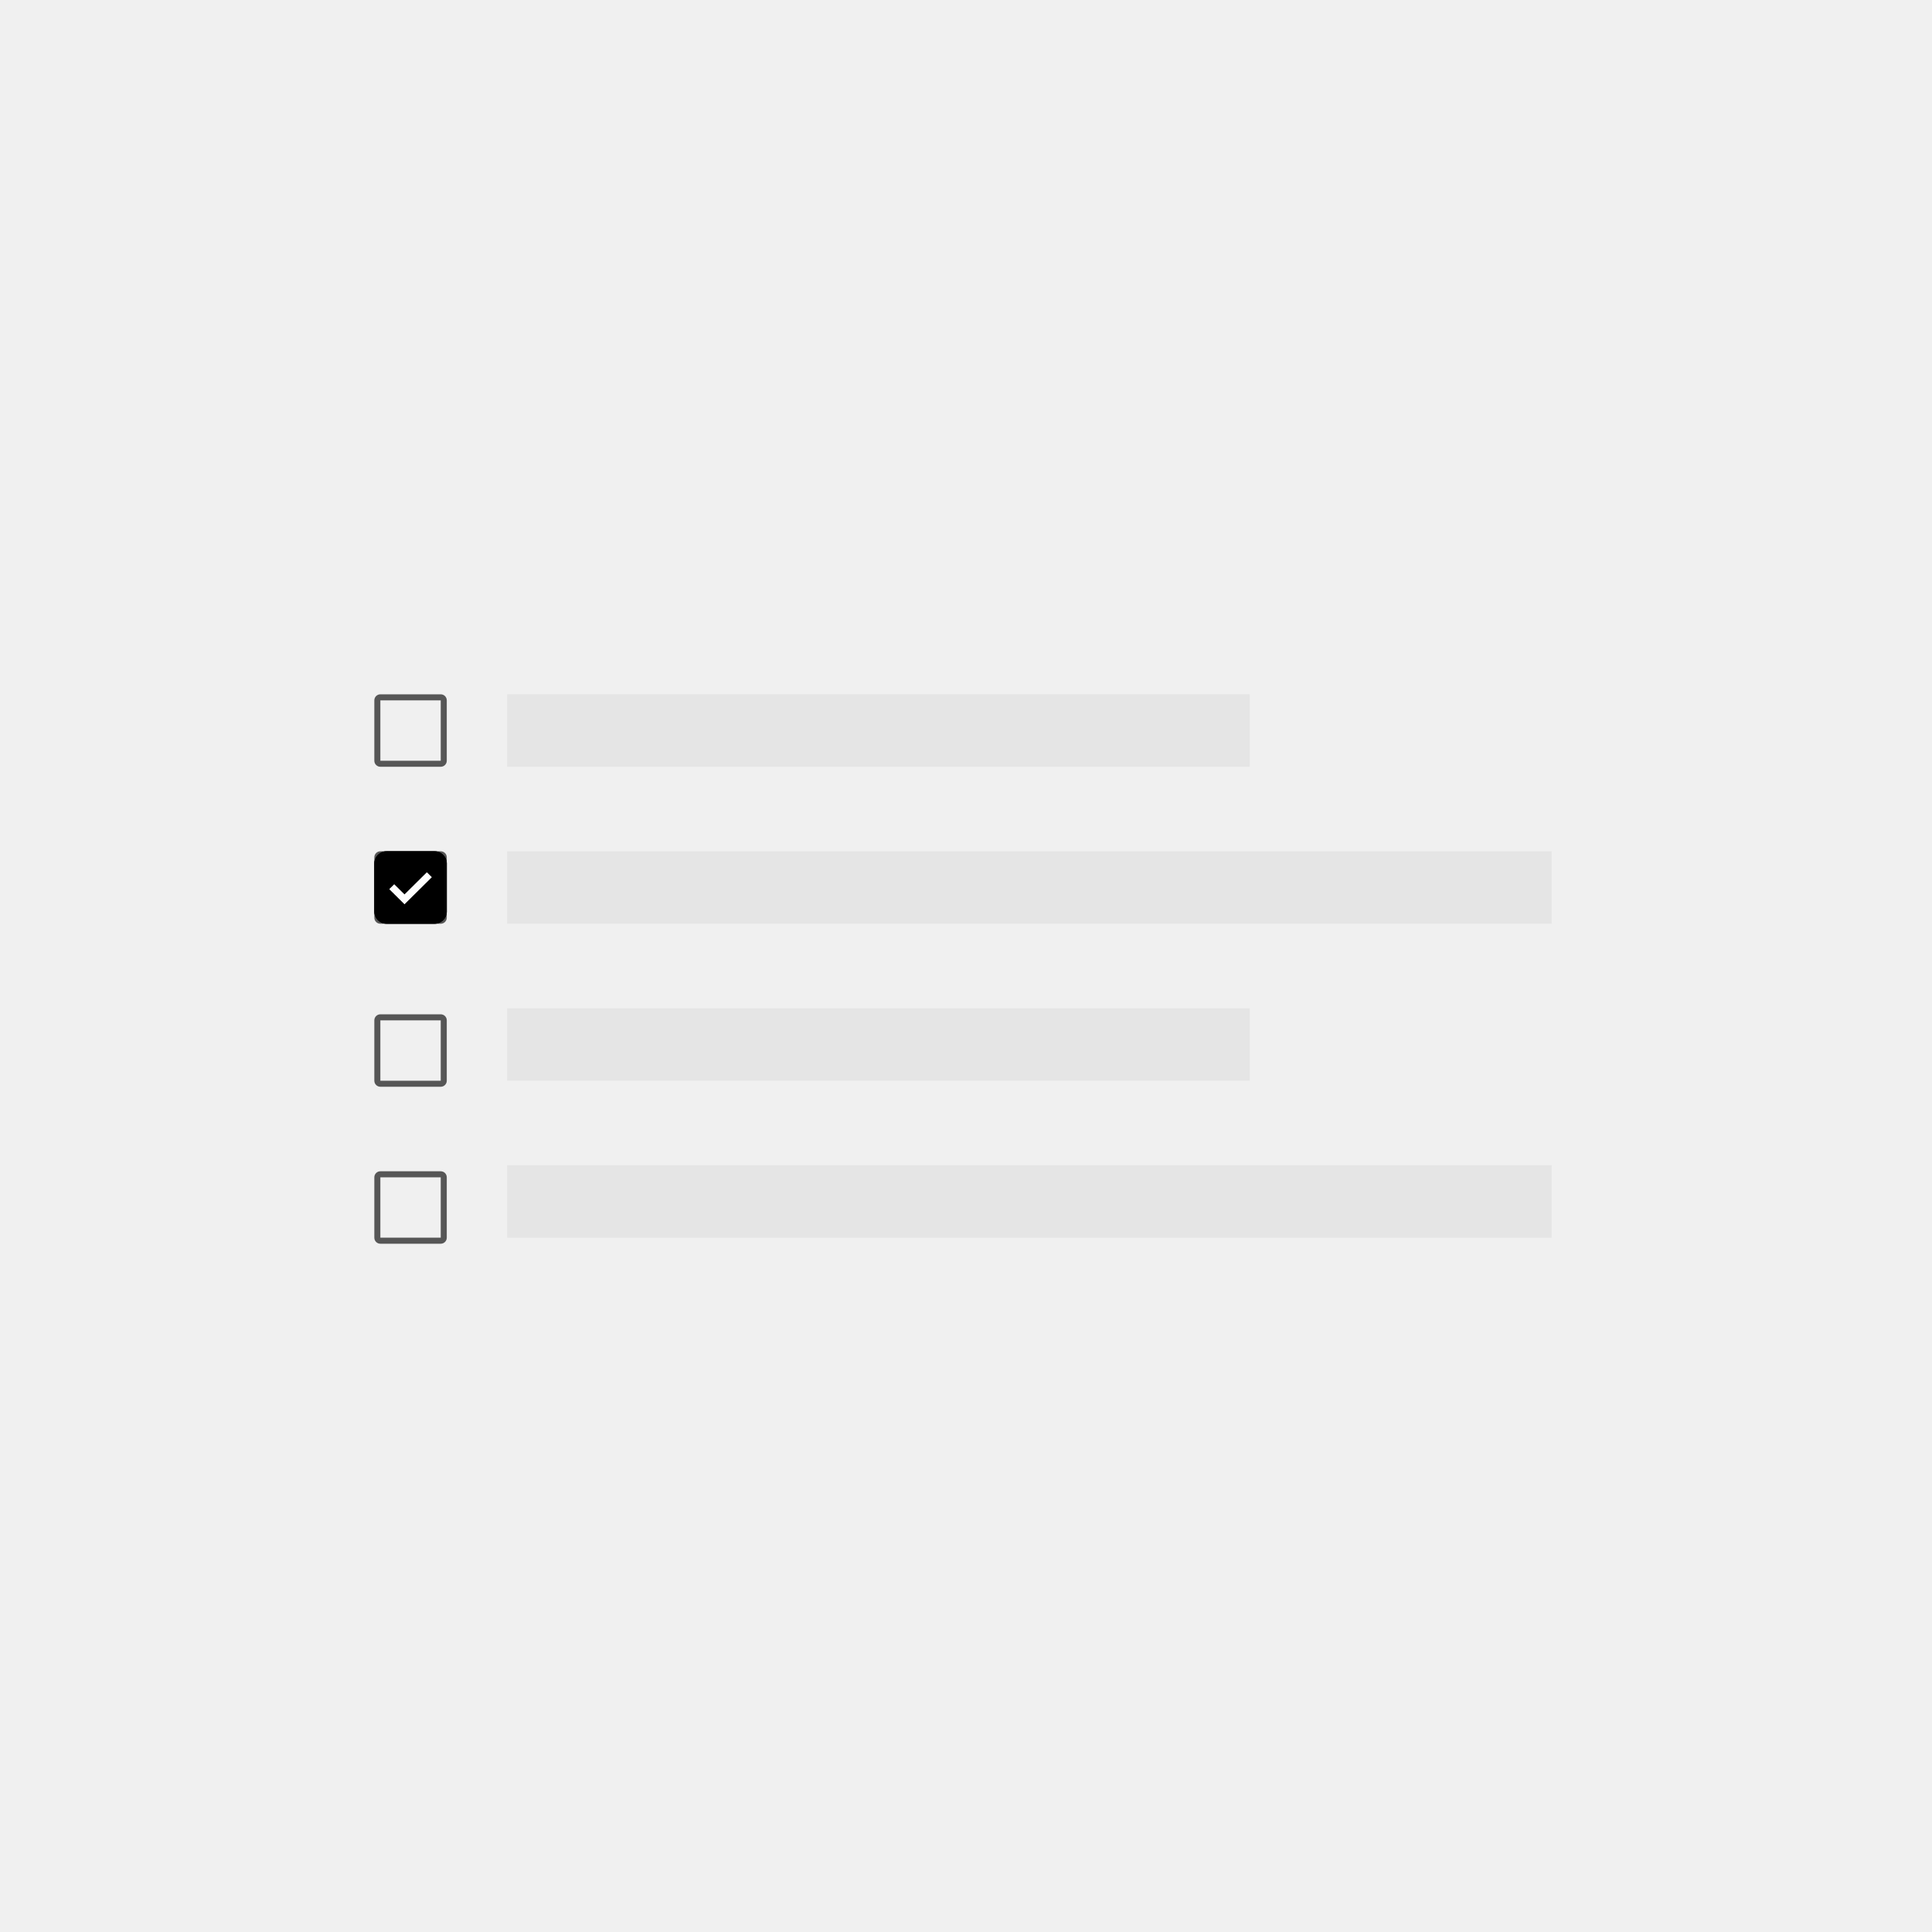
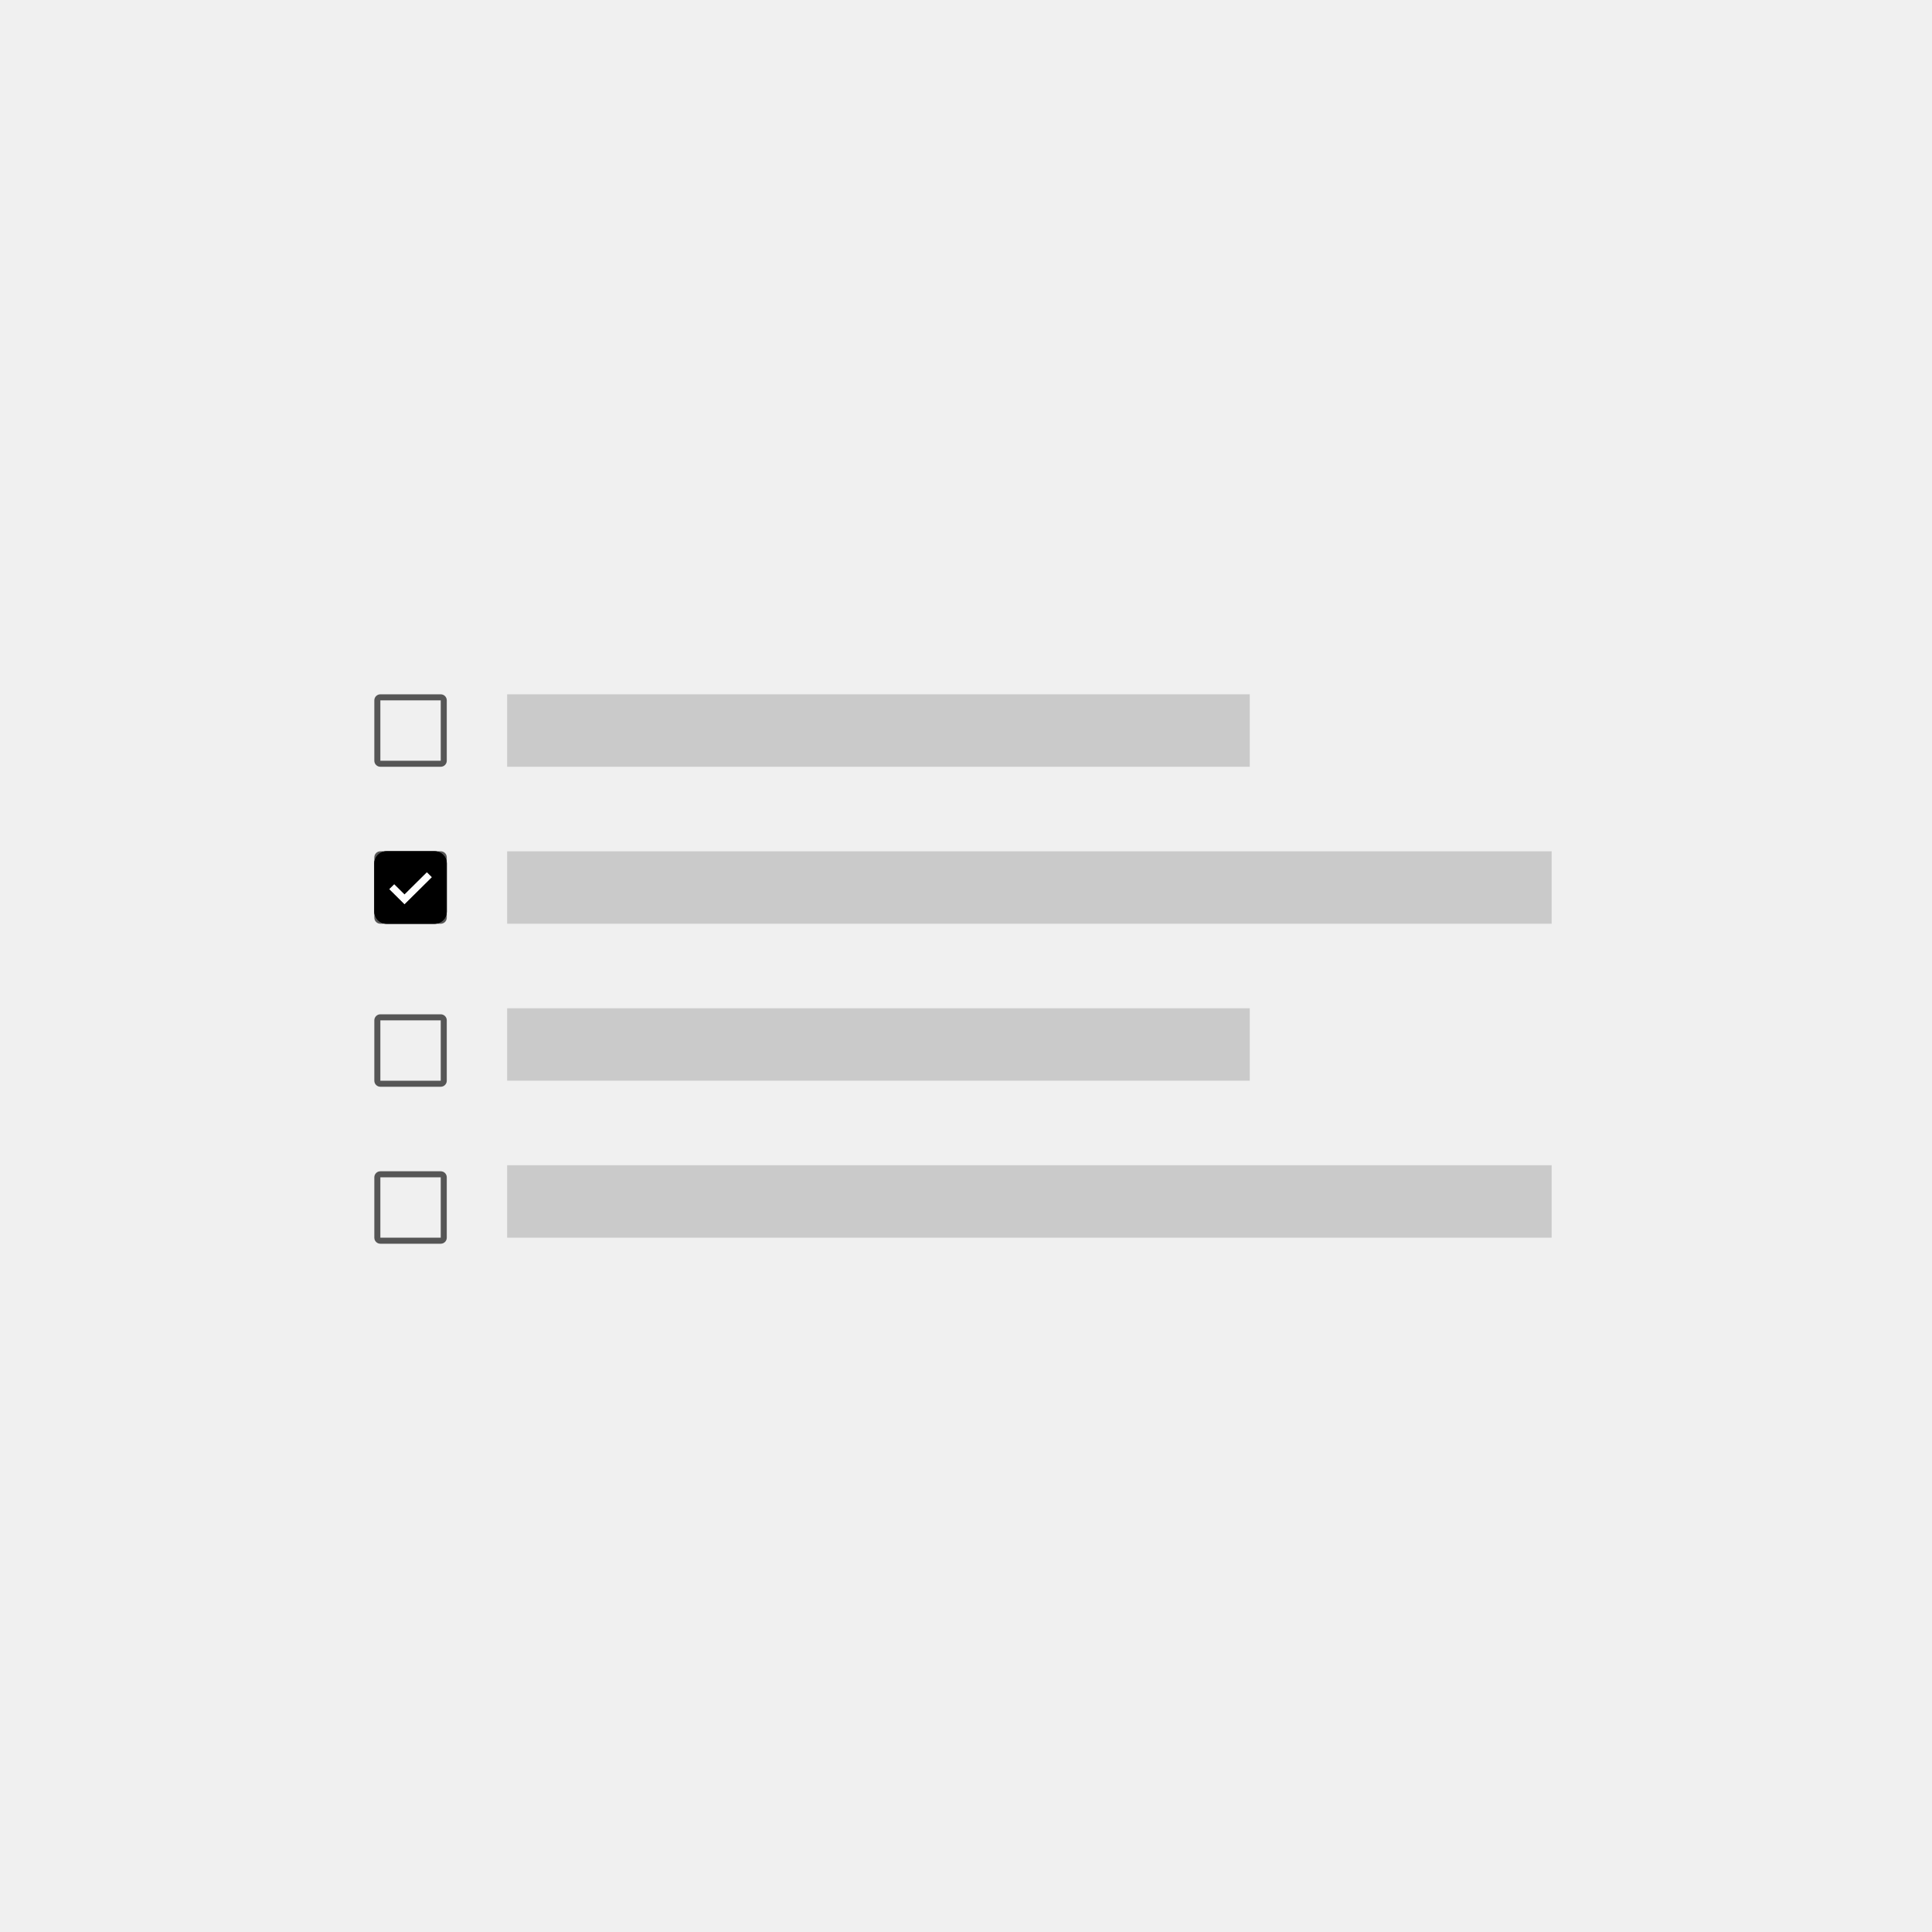
<svg xmlns="http://www.w3.org/2000/svg" xmlns:xlink="http://www.w3.org/1999/xlink" width="320px" height="320px" viewBox="0 0 320 320" version="1.1">
  <defs>
    <rect id="path-1" x="0" y="0" width="12" height="12" rx="2" />
    <polygon id="path-3" points="2.5 5.25 0 2.77 0.795 1.985 2.5 3.675 6.205 0 7 0.79" />
  </defs>
  <g id="Artboard" stroke="none" stroke-width="1" fill="none" fill-rule="evenodd">
    <g id="Checkbox" transform="translate(44, 108)">
      <g id="Group-5">
        <g id="Group-2-Copy">
          <rect id="Rectangle-8-Copy-20" fill="#FFFFFF" opacity="0" x="0" y="0" width="192" height="104" />
          <g id="check--box--unchecked-copy-17" transform="translate(16, 5)">
            <g id="Icon" transform="translate(2, 2)" fill="#565656" fill-rule="nonzero">
              <path d="M11,0 L1,0 C0.448,0 0,0.448 0,1 L0,11 C0,11.552 0.448,12 1,12 L11,12 C11.552,12 12,11.552 12,11 L12,1 C12,0.448 11.552,0 11,0 Z M1,11 L1,1 L11,1 L11,11 L1,11 Z" id="Shape" />
            </g>
            <g id="Transparent_Rectangle">
              <rect id="Rectangle-path" x="0" y="0" width="16" height="16" />
            </g>
          </g>
          <g id="check--box--unchecked-copy-21" transform="translate(16, 31)">
            <g id="Icon" transform="translate(2, 2)" fill="#565656" fill-rule="nonzero">
              <path d="M11,0 L1,0 C0.448,0 0,0.448 0,1 L0,11 C0,11.552 0.448,12 1,12 L11,12 C11.552,12 12,11.552 12,11 L12,1 C12,0.448 11.552,0 11,0 Z M1,11 L1,1 L11,1 L11,11 L1,11 Z" id="Shape" />
            </g>
            <g id="Transparent_Rectangle">
              <rect id="Rectangle-path" x="0" y="0" width="16" height="16" />
            </g>
          </g>
          <g id="check--box--unchecked-copy-24" transform="translate(16, 58)">
            <g id="Icon" transform="translate(2, 2)" fill="#565656" fill-rule="nonzero">
              <path d="M11,0 L1,0 C0.448,0 0,0.448 0,1 L0,11 C0,11.552 0.448,12 1,12 L11,12 C11.552,12 12,11.552 12,11 L12,1 C12,0.448 11.552,0 11,0 Z M1,11 L1,1 L11,1 L11,11 L1,11 Z" id="Shape" />
            </g>
            <g id="Transparent_Rectangle">
              <rect id="Rectangle-path" x="0" y="0" width="16" height="16" />
            </g>
          </g>
          <g id="check--box--unchecked-copy-29" transform="translate(16, 84)">
            <g id="Icon" transform="translate(2, 2)" fill="#565656" fill-rule="nonzero">
              <path d="M11,0 L1,0 C0.448,0 0,0.448 0,1 L0,11 C0,11.552 0.448,12 1,12 L11,12 C11.552,12 12,11.552 12,11 L12,1 C12,0.448 11.552,0 11,0 Z M1,11 L1,1 L11,1 L11,11 L1,11 Z" id="Shape" />
            </g>
            <g id="Transparent_Rectangle">
              <rect id="Rectangle-path" x="0" y="0" width="16" height="16" />
            </g>
          </g>
        </g>
      </g>
      <g id="Group" transform="translate(16, 31)">
        <rect id="Rectangle-2" fill="#FFFFFF" x="3" y="3" width="10" height="10" />
        <g id="icon/toggle/check-box/checked/filled/16">
          <g id="Group">
            <g id="checkbox--checked--filled" transform="translate(2, 2)">
              <g id="icon-color-2">
                <mask id="mask-2" fill="white">
                  <use xlink:href="#path-1" />
                </mask>
                <use id="Mask" fill="#000000" fill-rule="nonzero" xlink:href="#path-1" />
                <g id="color/black" mask="url(#mask-2)" fill="#000000">
                  <g transform="translate(-2, -2)">
                    <rect x="0" y="0" width="16" height="16" />
                  </g>
                </g>
              </g>
              <g id="icon-color-1" transform="translate(2.5, 3.5)">
                <mask id="mask-4" fill="white">
                  <use xlink:href="#path-3" />
                </mask>
                <use id="Mask" fill="#FFFFFF" fill-rule="nonzero" xlink:href="#path-3" />
                <g id="color/white" mask="url(#mask-4)" fill="#FFFFFF">
                  <g transform="translate(-4.5, -5.5)">
                    <rect x="0" y="0" width="16" height="16" />
                  </g>
                </g>
              </g>
            </g>
            <rect id="transparent-rectangle" x="0" y="0" width="16" height="16" />
          </g>
        </g>
      </g>
-       <rect id="Rectangle-3-Copy-14" fill="#E5E5E5" x="40" y="7" width="123" height="12" />
-       <rect id="Rectangle-3-Copy-15" fill="#E5E5E5" x="40" y="33" width="173" height="12" />
-       <rect id="Rectangle-3-Copy-16" fill="#E5E5E5" x="40" y="59" width="123" height="12" />
-       <rect id="Rectangle-3-Copy-17" fill="#E5E5E5" x="40" y="85" width="173" height="12" />
+       <rect id="Rectangle-3-Copy-14" fill="#CACACA" x="40" y="7" width="123" height="12" />
+       <rect id="Rectangle-3-Copy-15" fill="#CACACA" x="40" y="33" width="173" height="12" />
+       <rect id="Rectangle-3-Copy-16" fill="#CACACA" x="40" y="59" width="123" height="12" />
+       <rect id="Rectangle-3-Copy-17" fill="#CACACA" x="40" y="85" width="173" height="12" />
    </g>
  </g>
</svg>
